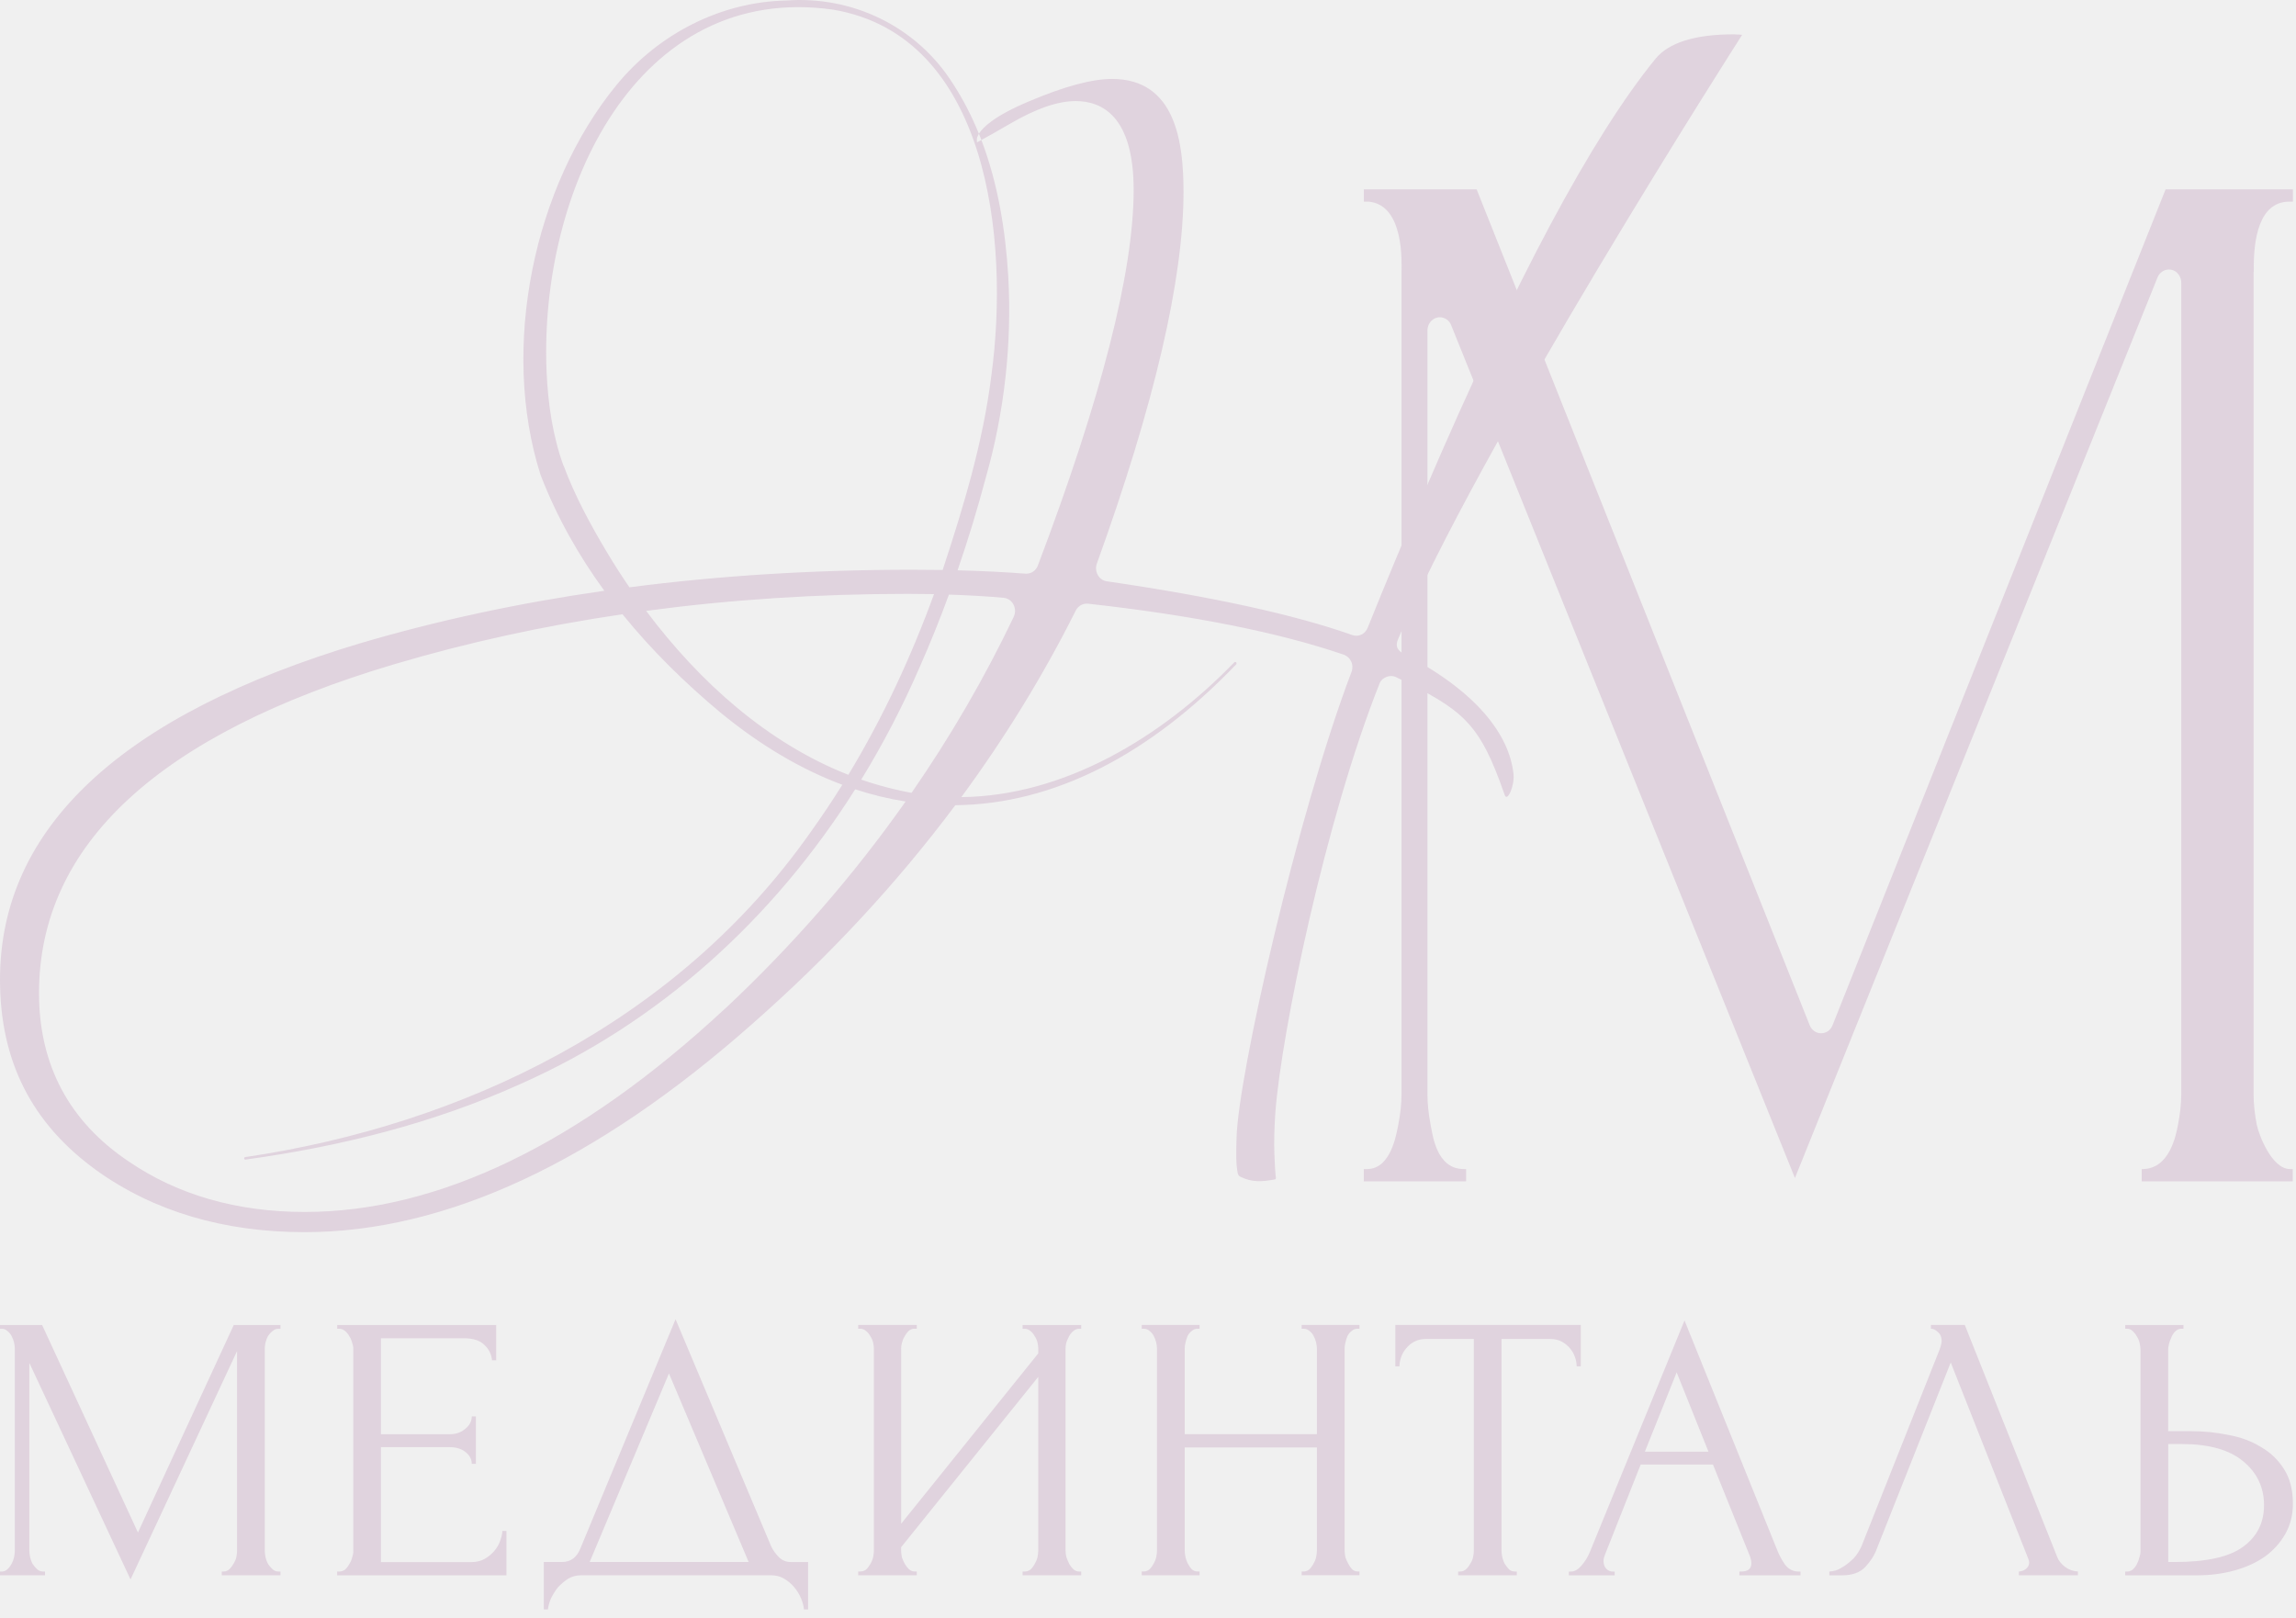
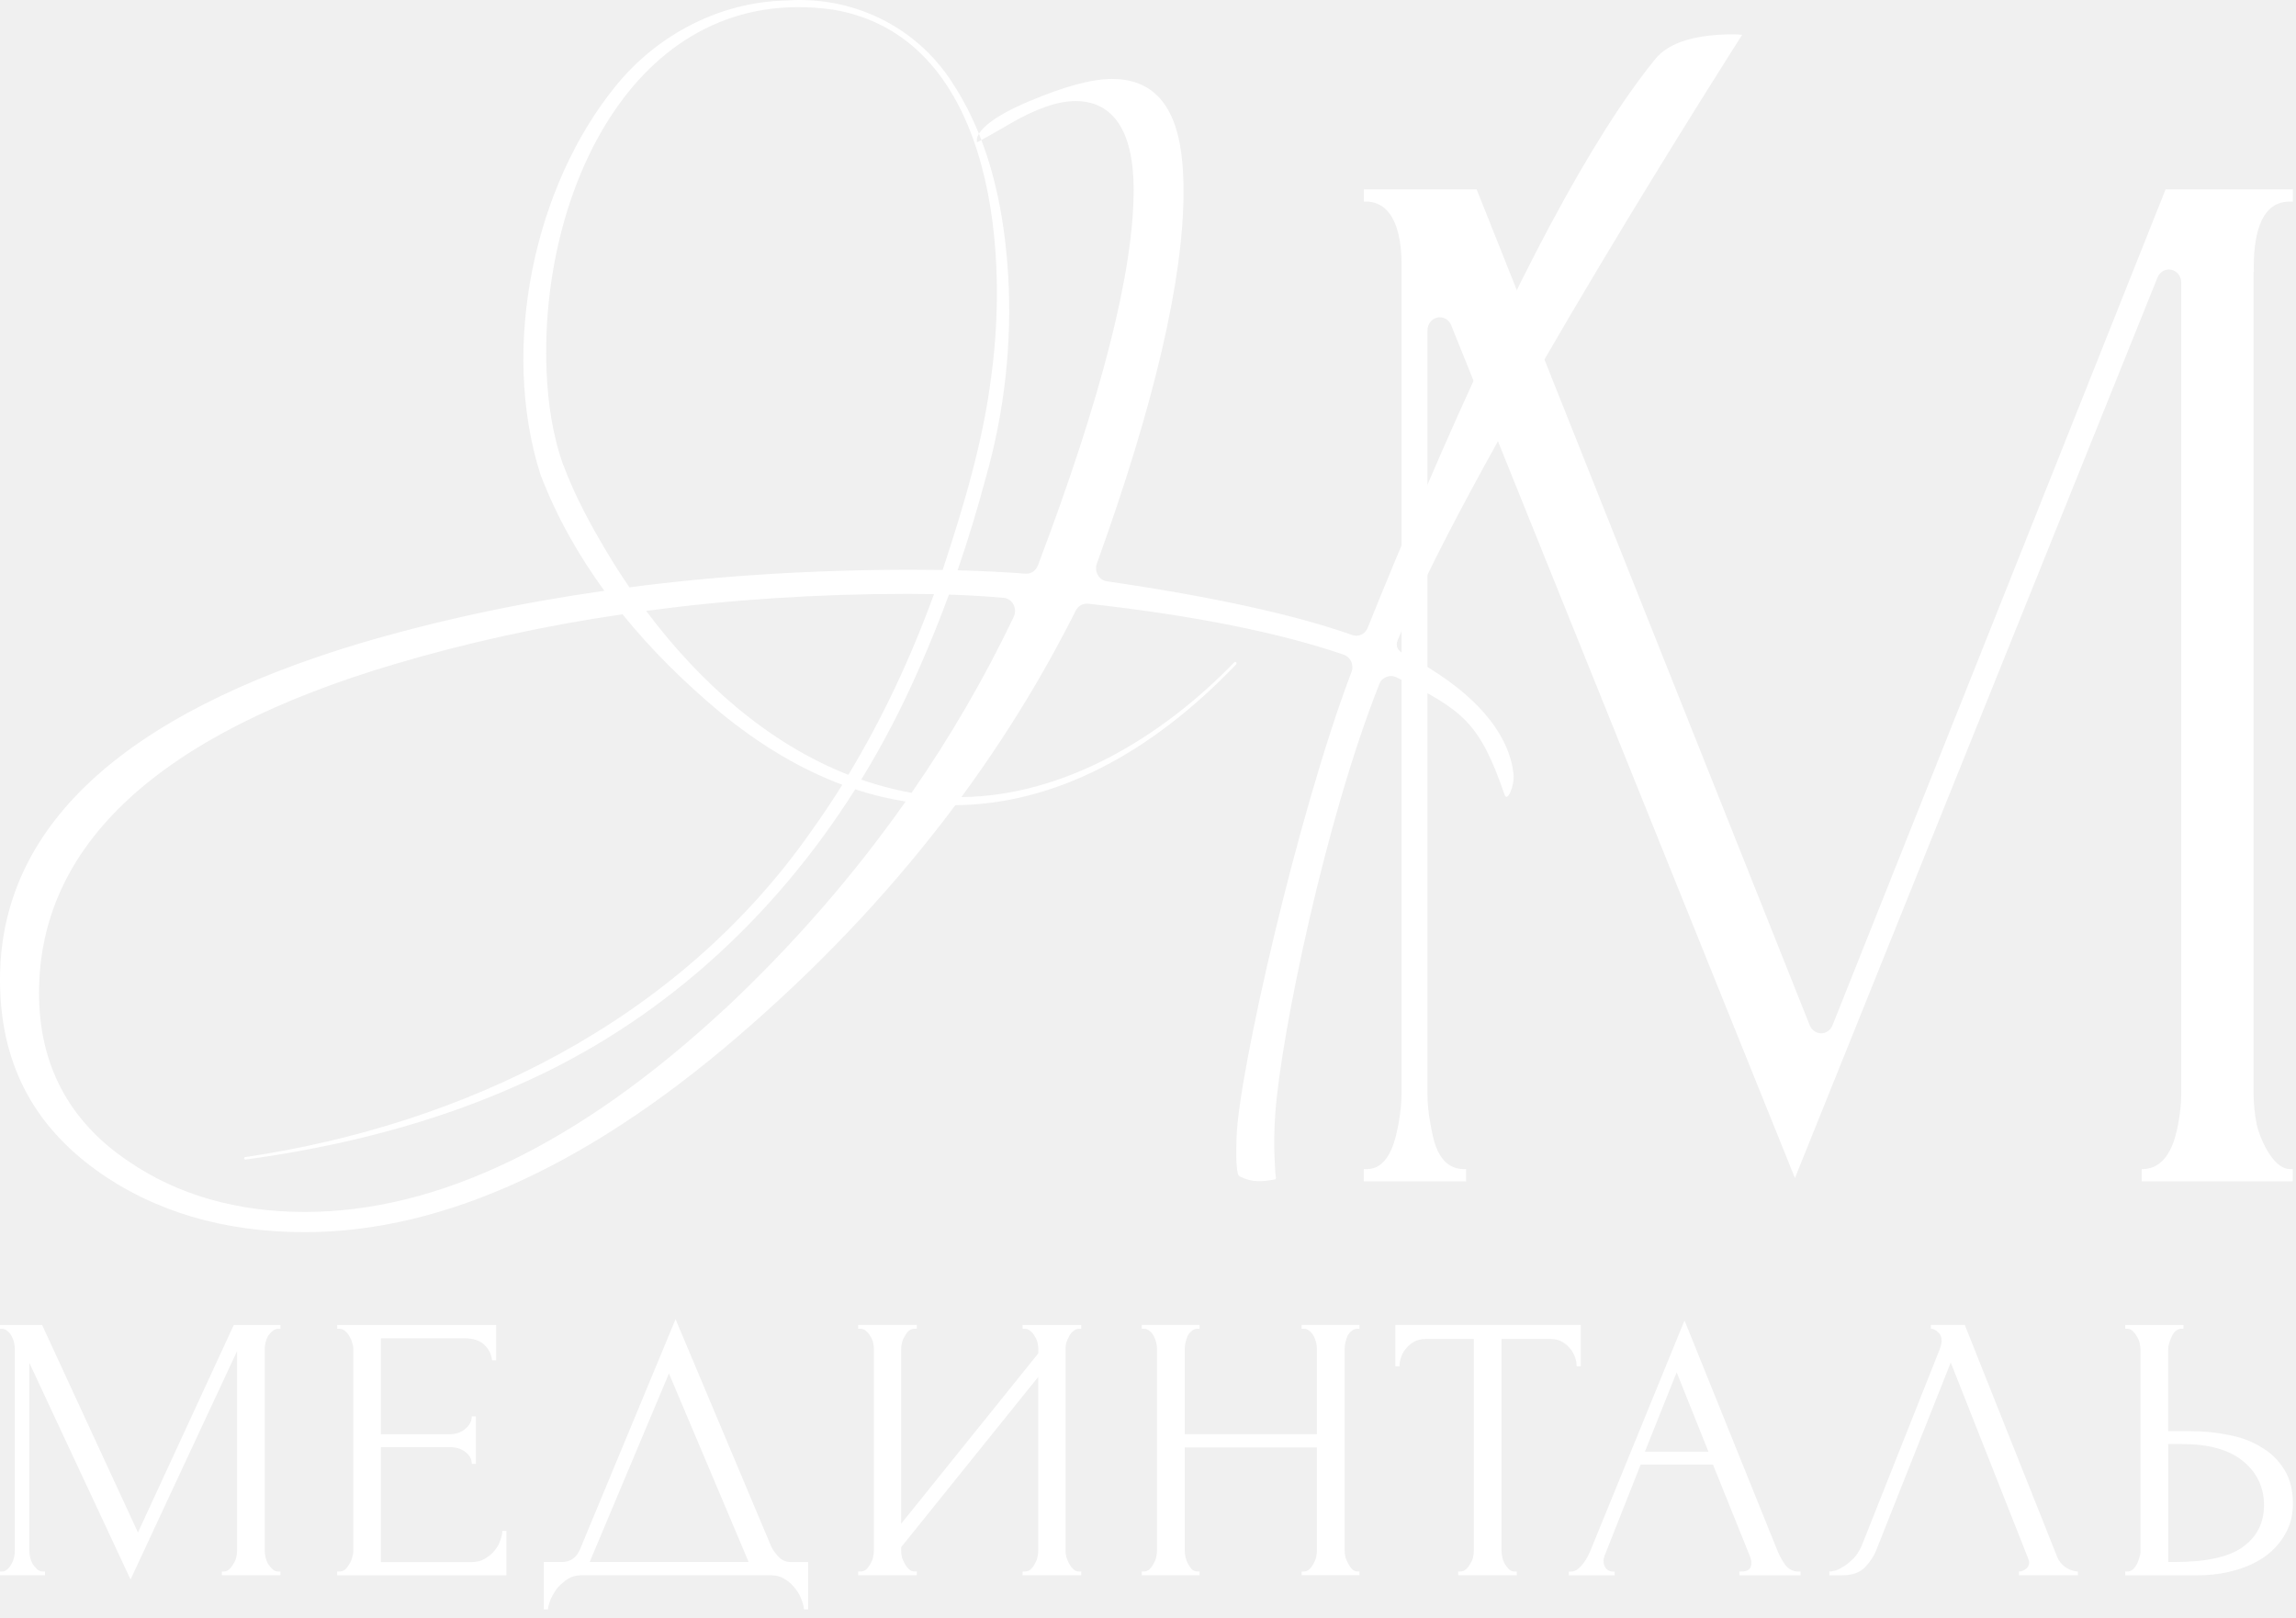
<svg xmlns="http://www.w3.org/2000/svg" width="149" height="105" viewBox="0 0 149 105" fill="none">
-   <path d="M91.095 42.434C90.709 42.231 90.538 41.955 90.709 41.533C95.74 29.317 113.057 2.261 113.057 2.261C113.057 2.261 112.744 2.229 112.499 2.229C109.996 2.229 108.29 2.766 107.429 3.822C103.323 8.856 98.307 18.235 92.533 31.696C91.198 34.782 89.927 37.827 88.758 40.742C88.626 41.065 88.333 41.263 88.02 41.263C87.937 41.263 87.849 41.247 87.766 41.221C84.046 39.899 78.682 38.728 71.823 37.728C71.584 37.697 71.364 37.541 71.242 37.317C71.114 37.088 71.095 36.817 71.183 36.573C74.918 26.23 76.805 18.11 76.805 12.452C76.805 9.308 76.326 5.123 72.17 5.123C70.86 5.123 69.051 5.613 66.793 6.571C64.558 7.507 63.791 8.252 63.527 8.679C63.581 8.814 63.634 8.949 63.688 9.085C64.04 8.897 64.607 8.58 65.517 8.049C67.228 7.049 68.636 6.56 69.809 6.56C71.525 6.56 73.569 7.559 73.569 12.327C73.569 17.621 71.481 25.814 67.355 36.698C67.233 37.026 66.939 37.234 66.612 37.234H66.553C65.233 37.13 63.757 37.057 62.143 37.015C62.828 35.027 63.439 33.013 63.981 30.977C65.179 26.766 65.683 22.295 65.429 17.897C65.248 14.909 64.749 11.874 63.688 9.09C63.571 9.152 63.478 9.199 63.404 9.236C63.395 9.183 63.395 9.126 63.395 9.053C63.395 9.001 63.409 8.871 63.527 8.684C63.062 7.539 62.5 6.435 61.821 5.399C59.43 1.641 55.23 -0.279 51.021 0.033C46.831 0.116 42.744 2.162 39.987 5.545C34.648 12.067 32.443 22.545 35.078 30.816C36.124 33.538 37.542 36.042 39.219 38.343C33.685 39.134 28.41 40.268 23.423 41.736C7.876 46.384 0 53.729 0 63.577C0 68.865 2.053 72.92 6.268 75.965C9.978 78.625 14.525 79.973 19.776 79.973C28.923 79.973 38.696 75.424 48.831 66.445C53.817 62.062 58.217 57.32 61.996 52.261C68.391 52.199 74.615 48.977 80.222 43.121C80.252 43.084 80.252 43.027 80.222 42.991C80.188 42.954 80.135 42.954 80.095 42.991C75.353 47.894 69.017 51.668 62.388 51.735C65.223 47.878 67.702 43.839 69.809 39.633C69.951 39.352 70.225 39.181 70.518 39.181C70.547 39.181 70.572 39.181 70.601 39.181C77.406 39.935 82.99 41.049 87.204 42.491C87.414 42.564 87.59 42.725 87.688 42.939C87.786 43.157 87.79 43.407 87.703 43.62C84.187 52.875 80.355 69.797 80.247 73.831C80.222 74.705 80.198 75.549 80.325 76.158C80.345 76.251 80.413 76.335 80.496 76.376C81.254 76.751 81.899 76.704 82.745 76.548C82.858 76.527 82.765 76.277 82.765 76.126C82.755 75.793 82.603 74.409 82.765 72.202C83.151 67.059 86.021 53.151 89.531 44.354C89.614 44.141 89.78 44.016 89.981 43.933C90.074 43.896 90.176 43.876 90.269 43.876C90.386 43.876 90.499 43.902 90.606 43.954C94.958 46.088 96.009 46.868 97.647 51.595C97.818 52.089 98.302 50.996 98.219 50.231C97.945 47.681 95.823 44.87 91.1 42.434H91.095ZM36.564 30.217C35.87 28.297 35.557 26.194 35.469 24.081C34.99 12.333 41.351 -1.175 54.062 0.626C64.138 2.318 65.536 15.56 64.333 24.388C63.8 28.671 62.544 32.83 61.205 36.901C61.195 36.932 61.185 36.963 61.175 36.994C60.525 36.984 59.855 36.979 59.166 36.979C52.805 36.979 46.689 37.359 40.847 38.119C40.329 37.364 39.835 36.594 39.371 35.813C38.31 34.038 37.293 32.159 36.574 30.217H36.564ZM60.613 38.561C59.122 42.652 57.284 46.603 55.054 50.288C49.843 48.243 45.408 44.292 41.932 39.649C47.398 38.915 53.074 38.545 58.916 38.545C59.493 38.545 60.06 38.551 60.608 38.561H60.613ZM47.032 65.482C37.62 74.227 28.449 78.661 19.776 78.661C15.381 78.661 11.533 77.558 8.35 75.382C4.488 72.795 2.532 69.115 2.532 64.457C2.532 54.837 10.291 47.654 25.593 43.11C30.321 41.705 35.264 40.622 40.397 39.868C42.299 42.22 44.465 44.339 46.743 46.239C49.364 48.394 52.013 49.945 54.663 50.934C54.008 51.985 53.319 53.011 52.6 54.015C43.903 66.388 30.028 73.009 15.914 75.101C15.87 75.101 15.84 75.143 15.845 75.189C15.845 75.236 15.889 75.268 15.933 75.262C22.034 74.424 28.102 72.92 33.778 70.354C42.773 66.372 50.17 59.668 55.499 51.23C56.589 51.59 57.68 51.85 58.77 52.022C55.382 56.836 51.461 61.339 47.036 65.487L47.032 65.482ZM65.785 40.039C63.889 44.011 61.674 47.821 59.156 51.459C58.78 51.392 58.398 51.314 58.022 51.22C57.298 51.048 56.584 50.84 55.89 50.601C57.308 48.289 58.574 45.853 59.679 43.308C60.364 41.757 60.999 40.185 61.581 38.592C62.852 38.634 64.045 38.702 65.135 38.801C65.404 38.827 65.644 38.988 65.771 39.238C65.898 39.488 65.908 39.789 65.781 40.039H65.785Z" fill="#E0D3DE" />
-   <path d="M146.247 17.637V71.015C146.247 71.619 146.316 72.28 146.452 72.993C146.589 73.664 147.435 75.882 148.613 75.877H148.789V76.673H138.987V75.877H139.099C140.811 75.819 141.207 73.685 141.343 73.003C141.48 72.285 141.554 71.624 141.554 71.02V18.344C141.554 17.938 141.285 17.59 140.913 17.506C140.855 17.496 140.806 17.491 140.752 17.491C140.434 17.491 140.141 17.694 140.014 18.006L116.483 76.46L94.175 21.108C94.048 20.786 93.755 20.593 93.442 20.593C93.383 20.593 93.334 20.593 93.275 20.609C92.904 20.692 92.635 21.041 92.635 21.447V71.015C92.635 71.603 92.699 72.249 92.835 72.983C92.977 73.664 93.207 75.856 94.972 75.877H95.143V76.673H88.504V75.877H88.729C90.259 75.861 90.606 73.67 90.743 73.003C90.885 72.249 90.953 71.608 90.953 71.02V17.642C90.953 17.116 91.159 13.285 88.807 13.087H88.509V12.291H95.828L117.442 66.544C117.569 66.861 117.857 67.064 118.185 67.064C118.512 67.064 118.796 66.861 118.923 66.544L140.537 12.291H148.799V13.087C148.799 13.087 148.608 13.087 148.545 13.087C146.604 13.108 146.218 15.518 146.262 17.642L146.247 17.637Z" fill="#E0D3DE" />
-   <path d="M14.396 101.998H14.529C14.655 101.998 14.77 101.95 14.877 101.851C14.984 101.753 15.073 101.638 15.144 101.506C15.233 101.374 15.296 101.235 15.332 101.088C15.368 100.923 15.384 100.776 15.384 100.644V87.693L8.471 102.514L1.904 88.456V100.644C1.904 100.776 1.923 100.923 1.957 101.088C1.993 101.235 2.046 101.374 2.117 101.506C2.206 101.638 2.305 101.751 2.412 101.851C2.519 101.95 2.644 101.998 2.788 101.998H2.921V102.243H0V101.998H0.133C0.259 101.998 0.374 101.95 0.481 101.851C0.588 101.753 0.677 101.638 0.75 101.506C0.821 101.374 0.875 101.235 0.91 101.088C0.946 100.923 0.962 100.776 0.962 100.644V87.522C0.962 87.407 0.944 87.277 0.91 87.128C0.873 86.981 0.821 86.842 0.75 86.71C0.679 86.578 0.59 86.472 0.481 86.391C0.374 86.292 0.259 86.244 0.133 86.244H0V85.999H2.733L8.952 99.466L15.17 85.999H18.199V86.244H18.065C17.922 86.244 17.798 86.292 17.689 86.391C17.582 86.472 17.485 86.578 17.394 86.71C17.323 86.842 17.269 86.981 17.234 87.128C17.198 87.275 17.182 87.407 17.182 87.522V100.644C17.182 100.776 17.2 100.923 17.234 101.088C17.271 101.235 17.323 101.374 17.394 101.506C17.483 101.638 17.582 101.751 17.689 101.851C17.796 101.952 17.922 101.998 18.065 101.998H18.199V102.243H14.394V101.998H14.396ZM21.882 101.998H22.015C22.159 101.998 22.282 101.957 22.392 101.875C22.499 101.777 22.588 101.662 22.658 101.53C22.747 101.398 22.81 101.259 22.846 101.112C22.899 100.965 22.927 100.826 22.927 100.694V87.52C22.927 87.405 22.899 87.275 22.846 87.126C22.81 86.98 22.747 86.84 22.658 86.708C22.585 86.576 22.499 86.471 22.392 86.389C22.284 86.29 22.159 86.242 22.015 86.242H21.882V85.997H32.2V88.287H31.931C31.895 87.91 31.735 87.581 31.448 87.303C31.161 87.007 30.716 86.859 30.108 86.859H24.72V93.088H29.168C29.578 93.088 29.918 92.975 30.187 92.743C30.474 92.513 30.615 92.243 30.615 91.931H30.882V95.009H30.615C30.615 94.713 30.482 94.459 30.213 94.246C29.946 94.032 29.596 93.926 29.168 93.926H24.72V101.387H30.589C30.929 101.387 31.224 101.313 31.473 101.166C31.723 101.019 31.927 100.846 32.089 100.648C32.269 100.434 32.392 100.213 32.465 99.983C32.554 99.736 32.599 99.531 32.599 99.366H32.865V102.247H21.878V102.002L21.882 101.998ZM52.443 101.381V104.459H52.174C52.156 104.245 52.093 104.008 51.986 103.746C51.879 103.482 51.727 103.237 51.531 103.007C51.351 102.793 51.139 102.613 50.888 102.464C50.638 102.316 50.361 102.243 50.057 102.243H37.703C37.4 102.243 37.123 102.317 36.872 102.464C36.622 102.63 36.399 102.817 36.201 103.031C36.021 103.261 35.87 103.508 35.746 103.77C35.639 104.034 35.577 104.262 35.558 104.459H35.291V101.381H36.47C37.042 101.381 37.444 101.077 37.677 100.471L43.841 85.624L50.059 100.397C50.185 100.644 50.355 100.874 50.567 101.088C50.781 101.285 51.032 101.383 51.317 101.383H52.443V101.381ZM38.265 101.381H48.584L43.412 89.143L38.267 101.381H38.265ZM66.36 101.998H66.493C66.637 101.998 66.76 101.957 66.869 101.875C66.976 101.777 67.065 101.662 67.136 101.53C67.225 101.383 67.288 101.235 67.324 101.086C67.36 100.921 67.377 100.774 67.377 100.642V89.366L58.479 100.421V100.642C58.479 100.774 58.498 100.921 58.532 101.086C58.584 101.233 58.647 101.372 58.72 101.504C58.793 101.636 58.88 101.749 58.987 101.849C59.094 101.948 59.219 101.996 59.363 101.996H59.496V102.241H55.692V101.996H55.825C55.969 101.996 56.094 101.955 56.201 101.874C56.308 101.775 56.397 101.66 56.47 101.528C56.559 101.381 56.621 101.233 56.658 101.084C56.694 100.919 56.711 100.772 56.711 100.64V87.518C56.711 87.403 56.692 87.273 56.658 87.124C56.621 86.978 56.559 86.838 56.47 86.707C56.397 86.575 56.31 86.469 56.201 86.387C56.094 86.289 55.969 86.24 55.825 86.24H55.692V85.995H59.496V86.24H59.282C59.157 86.257 59.041 86.315 58.934 86.413C58.845 86.511 58.764 86.627 58.694 86.758C58.621 86.874 58.568 87.004 58.534 87.152C58.498 87.284 58.481 87.407 58.481 87.522V98.896L67.379 87.841V87.522C67.379 87.407 67.36 87.277 67.326 87.128C67.29 86.981 67.227 86.842 67.138 86.71C67.067 86.578 66.978 86.472 66.871 86.391C66.764 86.292 66.639 86.244 66.495 86.244H66.362V85.999H70.166V86.244H70.033C69.889 86.244 69.764 86.292 69.657 86.391C69.55 86.472 69.461 86.578 69.39 86.71C69.319 86.842 69.257 86.981 69.202 87.128C69.166 87.275 69.15 87.407 69.15 87.522V100.644C69.15 100.776 69.168 100.915 69.202 101.062C69.255 101.209 69.317 101.357 69.39 101.506C69.463 101.638 69.55 101.751 69.657 101.851C69.764 101.95 69.889 101.998 70.033 101.998H70.166V102.243H66.362V101.998H66.36ZM84.469 101.998H84.603C84.728 101.998 84.843 101.957 84.951 101.875C85.058 101.777 85.147 101.662 85.219 101.53C85.308 101.383 85.371 101.235 85.407 101.086C85.444 100.921 85.46 100.774 85.46 100.642V93.945H76.884V100.642C76.884 100.774 76.902 100.921 76.937 101.086C76.973 101.233 77.026 101.372 77.097 101.504C77.167 101.636 77.248 101.749 77.337 101.849C77.444 101.948 77.57 101.996 77.713 101.996H77.847V102.241H74.094V101.996H74.228C74.353 101.996 74.468 101.955 74.576 101.874C74.683 101.775 74.772 101.66 74.842 101.528C74.931 101.381 74.994 101.233 75.03 101.084C75.067 100.919 75.083 100.772 75.083 100.64V87.518C75.083 87.403 75.065 87.273 75.03 87.124C74.994 86.978 74.942 86.838 74.871 86.707C74.8 86.575 74.711 86.469 74.604 86.387C74.497 86.289 74.371 86.24 74.228 86.24H74.094V85.995H77.847V86.24H77.713C77.57 86.24 77.446 86.289 77.337 86.387C77.23 86.469 77.141 86.575 77.07 86.707C77.018 86.838 76.971 86.978 76.937 87.124C76.9 87.271 76.884 87.403 76.884 87.518V93.083H85.46V87.518C85.46 87.403 85.442 87.273 85.407 87.124C85.371 86.978 85.318 86.838 85.248 86.707C85.177 86.575 85.088 86.469 84.981 86.387C84.874 86.289 84.748 86.24 84.605 86.24H84.471V85.995H88.224V86.24H88.09C87.947 86.24 87.823 86.289 87.714 86.387C87.607 86.469 87.518 86.575 87.447 86.707C87.395 86.838 87.348 86.978 87.314 87.124C87.277 87.271 87.261 87.403 87.261 87.518V100.64C87.261 100.772 87.279 100.919 87.314 101.084C87.366 101.231 87.429 101.37 87.502 101.502C87.573 101.634 87.653 101.747 87.742 101.848C87.85 101.946 87.967 101.994 88.09 101.994H88.224V102.239H84.471V101.994V101.998H84.469ZM98.299 101.998H98.433V102.243H94.628V101.998H94.761C94.905 101.998 95.028 101.95 95.137 101.851C95.247 101.753 95.334 101.638 95.404 101.506C95.493 101.374 95.556 101.235 95.592 101.088C95.629 100.923 95.645 100.776 95.645 100.644V86.905H92.536C92.249 86.905 92 86.963 91.784 87.078C91.569 87.193 91.391 87.342 91.248 87.522C91.104 87.687 90.997 87.875 90.926 88.088C90.856 88.285 90.819 88.482 90.819 88.679H90.552V85.995H102.585V88.679H102.318C102.318 88.482 102.282 88.285 102.211 88.088C102.14 87.875 102.031 87.685 101.89 87.522C101.746 87.342 101.568 87.195 101.354 87.078C101.14 86.963 100.889 86.905 100.604 86.905H97.442V100.644C97.442 100.776 97.46 100.923 97.495 101.088C97.531 101.235 97.584 101.374 97.654 101.506C97.743 101.638 97.834 101.751 97.921 101.851C98.028 101.95 98.154 101.998 98.297 101.998H98.299ZM112.879 101.998H113.013C113.441 101.998 113.655 101.818 113.655 101.456C113.655 101.324 113.627 101.185 113.575 101.038L111.163 95.055H106.473L104.142 100.941C104.089 101.073 104.061 101.196 104.061 101.311C104.061 101.524 104.124 101.697 104.249 101.829C104.374 101.944 104.508 102.002 104.651 102.002H104.785V102.247H101.811V102.002H101.944C102.177 102.002 102.399 101.879 102.615 101.632C102.848 101.368 103.036 101.066 103.179 100.722L109.317 85.702L115.319 100.573C115.445 100.9 115.614 101.222 115.829 101.534C116.061 101.846 116.356 102 116.712 102H116.846V102.245H112.879V101.996V101.998ZM106.742 94.218H110.87L108.808 89.071L106.746 94.218H106.742ZM121.799 100.521C121.639 100.949 121.388 101.342 121.049 101.703C120.709 102.063 120.21 102.245 119.546 102.245H118.716V102C118.823 102 118.966 101.974 119.144 101.926C119.324 101.861 119.51 101.76 119.708 101.63C119.904 101.498 120.1 101.335 120.299 101.138C120.495 100.924 120.664 100.661 120.806 100.349L125.87 87.594C125.959 87.349 126.004 87.16 126.004 87.028C126.004 86.783 125.923 86.593 125.763 86.461C125.619 86.315 125.468 86.24 125.308 86.24V85.995H127.506L133.508 101.064C133.597 101.294 133.767 101.508 134.017 101.703C134.268 101.883 134.545 101.981 134.848 101.998V102.243H131.015V101.998C131.159 101.998 131.302 101.95 131.444 101.851C131.603 101.736 131.684 101.588 131.684 101.407C131.684 101.359 131.666 101.285 131.632 101.186L126.594 88.432L121.797 100.521H121.799ZM137.919 101.998H138.052C138.176 101.998 138.293 101.957 138.4 101.875C138.507 101.777 138.596 101.662 138.667 101.53C138.738 101.398 138.792 101.259 138.827 101.112C138.879 100.965 138.908 100.833 138.908 100.718V87.596C138.908 87.481 138.889 87.342 138.855 87.178C138.819 87.013 138.756 86.866 138.667 86.734C138.596 86.603 138.507 86.489 138.4 86.389C138.293 86.29 138.176 86.242 138.052 86.242H137.919V85.997H141.697V86.242H141.509C141.259 86.276 141.063 86.456 140.919 86.784C140.776 87.097 140.705 87.368 140.705 87.596V92.89H142.207C143.03 92.89 143.832 92.971 144.619 93.135C145.423 93.281 146.129 93.545 146.737 93.924C147.362 94.284 147.863 94.769 148.237 95.377C148.611 95.967 148.799 96.706 148.799 97.592C148.799 98.315 148.64 98.963 148.316 99.539C147.995 100.113 147.558 100.607 147.002 101.015C146.448 101.409 145.787 101.714 145.021 101.926C144.269 102.139 143.456 102.245 142.581 102.245H137.917V102L137.919 101.998ZM141.109 101.381C143.183 101.381 144.665 101.054 145.559 100.397C146.468 99.74 146.925 98.837 146.925 97.689C146.925 96.541 146.468 95.572 145.559 94.832C144.665 94.095 143.343 93.724 141.592 93.724H140.709V101.381H141.111H141.109Z" fill="#E0D3DE" />
+   <path d="M91.095 42.434C90.709 42.231 90.538 41.955 90.709 41.533C95.74 29.317 113.057 2.261 113.057 2.261C113.057 2.261 112.744 2.229 112.499 2.229C109.996 2.229 108.29 2.766 107.429 3.822C103.323 8.856 98.307 18.235 92.533 31.696C91.198 34.782 89.927 37.827 88.758 40.742C88.626 41.065 88.333 41.263 88.02 41.263C87.937 41.263 87.849 41.247 87.766 41.221C84.046 39.899 78.682 38.728 71.823 37.728C71.584 37.697 71.364 37.541 71.242 37.317C71.114 37.088 71.095 36.817 71.183 36.573C74.918 26.23 76.805 18.11 76.805 12.452C76.805 9.308 76.326 5.123 72.17 5.123C70.86 5.123 69.051 5.613 66.793 6.571C64.558 7.507 63.791 8.252 63.527 8.679C63.581 8.814 63.634 8.949 63.688 9.085C64.04 8.897 64.607 8.58 65.517 8.049C67.228 7.049 68.636 6.56 69.809 6.56C71.525 6.56 73.569 7.559 73.569 12.327C73.569 17.621 71.481 25.814 67.355 36.698C67.233 37.026 66.939 37.234 66.612 37.234H66.553C65.233 37.13 63.757 37.057 62.143 37.015C62.828 35.027 63.439 33.013 63.981 30.977C65.179 26.766 65.683 22.295 65.429 17.897C65.248 14.909 64.749 11.874 63.688 9.09C63.571 9.152 63.478 9.199 63.404 9.236C63.395 9.183 63.395 9.126 63.395 9.053C63.395 9.001 63.409 8.871 63.527 8.684C63.062 7.539 62.5 6.435 61.821 5.399C59.43 1.641 55.23 -0.279 51.021 0.033C46.831 0.116 42.744 2.162 39.987 5.545C34.648 12.067 32.443 22.545 35.078 30.816C36.124 33.538 37.542 36.042 39.219 38.343C33.685 39.134 28.41 40.268 23.423 41.736C7.876 46.384 0 53.729 0 63.577C0 68.865 2.053 72.92 6.268 75.965C9.978 78.625 14.525 79.973 19.776 79.973C28.923 79.973 38.696 75.424 48.831 66.445C53.817 62.062 58.217 57.32 61.996 52.261C68.391 52.199 74.615 48.977 80.222 43.121C80.252 43.084 80.252 43.027 80.222 42.991C80.188 42.954 80.135 42.954 80.095 42.991C75.353 47.894 69.017 51.668 62.388 51.735C65.223 47.878 67.702 43.839 69.809 39.633C69.951 39.352 70.225 39.181 70.518 39.181C70.547 39.181 70.572 39.181 70.601 39.181C77.406 39.935 82.99 41.049 87.204 42.491C87.414 42.564 87.59 42.725 87.688 42.939C87.786 43.157 87.79 43.407 87.703 43.62C84.187 52.875 80.355 69.797 80.247 73.831C80.222 74.705 80.198 75.549 80.325 76.158C80.345 76.251 80.413 76.335 80.496 76.376C81.254 76.751 81.899 76.704 82.745 76.548C82.858 76.527 82.765 76.277 82.765 76.126C82.755 75.793 82.603 74.409 82.765 72.202C83.151 67.059 86.021 53.151 89.531 44.354C89.614 44.141 89.78 44.016 89.981 43.933C90.074 43.896 90.176 43.876 90.269 43.876C90.386 43.876 90.499 43.902 90.606 43.954C94.958 46.088 96.009 46.868 97.647 51.595C97.818 52.089 98.302 50.996 98.219 50.231C97.945 47.681 95.823 44.87 91.1 42.434H91.095ZM36.564 30.217C35.87 28.297 35.557 26.194 35.469 24.081C34.99 12.333 41.351 -1.175 54.062 0.626C64.138 2.318 65.536 15.56 64.333 24.388C63.8 28.671 62.544 32.83 61.205 36.901C61.195 36.932 61.185 36.963 61.175 36.994C60.525 36.984 59.855 36.979 59.166 36.979C52.805 36.979 46.689 37.359 40.847 38.119C40.329 37.364 39.835 36.594 39.371 35.813C38.31 34.038 37.293 32.159 36.574 30.217H36.564ZM60.613 38.561C59.122 42.652 57.284 46.603 55.054 50.288C49.843 48.243 45.408 44.292 41.932 39.649C47.398 38.915 53.074 38.545 58.916 38.545C59.493 38.545 60.06 38.551 60.608 38.561H60.613ZM47.032 65.482C37.62 74.227 28.449 78.661 19.776 78.661C15.381 78.661 11.533 77.558 8.35 75.382C4.488 72.795 2.532 69.115 2.532 64.457C2.532 54.837 10.291 47.654 25.593 43.11C30.321 41.705 35.264 40.622 40.397 39.868C42.299 42.22 44.465 44.339 46.743 46.239C49.364 48.394 52.013 49.945 54.663 50.934C54.008 51.985 53.319 53.011 52.6 54.015C43.903 66.388 30.028 73.009 15.914 75.101C15.87 75.101 15.84 75.143 15.845 75.189C15.845 75.236 15.889 75.268 15.933 75.262C22.034 74.424 28.102 72.92 33.778 70.354C42.773 66.372 50.17 59.668 55.499 51.23C56.589 51.59 57.68 51.85 58.77 52.022C55.382 56.836 51.461 61.339 47.036 65.487L47.032 65.482ZM65.785 40.039C63.889 44.011 61.674 47.821 59.156 51.459C58.78 51.392 58.398 51.314 58.022 51.22C57.298 51.048 56.584 50.84 55.89 50.601C57.308 48.289 58.574 45.853 59.679 43.308C60.364 41.757 60.999 40.185 61.581 38.592C62.852 38.634 64.045 38.702 65.135 38.801C65.404 38.827 65.644 38.988 65.771 39.238C65.898 39.488 65.908 39.789 65.781 40.039H65.785Z" fill="white" />
+   <path d="M146.247 17.637V71.015C146.247 71.619 146.316 72.28 146.452 72.993C146.589 73.664 147.435 75.882 148.613 75.877H148.789V76.673H138.987V75.877H139.099C140.811 75.819 141.207 73.685 141.343 73.003C141.48 72.285 141.554 71.624 141.554 71.02V18.345C141.554 17.939 141.285 17.59 140.913 17.506C140.855 17.496 140.806 17.491 140.752 17.491C140.434 17.491 140.141 17.694 140.014 18.006L116.483 76.46L94.175 21.108C94.048 20.786 93.755 20.593 93.442 20.593C93.383 20.593 93.334 20.593 93.275 20.609C92.904 20.692 92.635 21.041 92.635 21.447V71.015C92.635 71.603 92.699 72.249 92.835 72.983C92.977 73.664 93.207 75.856 94.972 75.877H95.143V76.673H88.504V75.877H88.729C90.259 75.861 90.606 73.67 90.743 73.003C90.885 72.249 90.953 71.608 90.953 71.02V17.642C90.953 17.116 91.159 13.285 88.807 13.087H88.509V12.291H95.828L117.442 66.544C117.569 66.861 117.857 67.064 118.185 67.064C118.512 67.064 118.796 66.861 118.923 66.544L140.537 12.291H148.799V13.087C148.799 13.087 148.608 13.087 148.545 13.087C146.604 13.108 146.218 15.518 146.262 17.642L146.247 17.637Z" fill="white" />
+   <path d="M14.396 101.998H14.529C14.655 101.998 14.77 101.95 14.877 101.851C14.984 101.753 15.073 101.638 15.144 101.506C15.233 101.374 15.296 101.235 15.332 101.088C15.368 100.923 15.384 100.776 15.384 100.644V87.693L8.471 102.514L1.904 88.456V100.644C1.904 100.776 1.923 100.923 1.957 101.088C1.993 101.235 2.046 101.374 2.117 101.506C2.206 101.638 2.305 101.751 2.412 101.851C2.519 101.95 2.644 101.998 2.788 101.998H2.921V102.243H0V101.998H0.133C0.259 101.998 0.374 101.95 0.481 101.851C0.588 101.753 0.677 101.638 0.75 101.506C0.821 101.374 0.875 101.235 0.91 101.088C0.946 100.923 0.962 100.776 0.962 100.644V87.522C0.962 87.407 0.944 87.277 0.91 87.128C0.873 86.981 0.821 86.842 0.75 86.71C0.679 86.578 0.59 86.472 0.481 86.391C0.374 86.292 0.259 86.244 0.133 86.244H0V85.999H2.733L8.952 99.466L15.17 85.999H18.199V86.244H18.065C17.922 86.244 17.798 86.292 17.689 86.391C17.582 86.472 17.485 86.578 17.394 86.71C17.323 86.842 17.269 86.981 17.234 87.128C17.198 87.275 17.182 87.407 17.182 87.522V100.644C17.182 100.776 17.2 100.923 17.234 101.088C17.271 101.235 17.323 101.374 17.394 101.506C17.483 101.638 17.582 101.751 17.689 101.851C17.796 101.952 17.922 101.998 18.065 101.998H18.199V102.243H14.394V101.998H14.396ZM21.882 101.998H22.015C22.159 101.998 22.282 101.957 22.392 101.875C22.499 101.777 22.588 101.662 22.658 101.53C22.747 101.398 22.81 101.259 22.846 101.112C22.899 100.965 22.927 100.826 22.927 100.694V87.52C22.927 87.405 22.899 87.275 22.846 87.126C22.81 86.98 22.747 86.84 22.658 86.708C22.585 86.576 22.499 86.471 22.392 86.389C22.284 86.29 22.159 86.242 22.015 86.242H21.882V85.997H32.2V88.287H31.931C31.895 87.91 31.735 87.581 31.448 87.303C31.161 87.007 30.716 86.859 30.108 86.859H24.72V93.088H29.168C29.578 93.088 29.918 92.975 30.187 92.743C30.474 92.513 30.615 92.243 30.615 91.931H30.882V95.009H30.615C30.615 94.713 30.482 94.459 30.213 94.246C29.946 94.032 29.596 93.926 29.168 93.926H24.72V101.387H30.589C30.929 101.387 31.224 101.313 31.473 101.166C31.723 101.019 31.927 100.846 32.089 100.648C32.269 100.434 32.392 100.213 32.465 99.983C32.554 99.736 32.599 99.531 32.599 99.366H32.865V102.247H21.878V102.002L21.882 101.998ZM52.443 101.381V104.459H52.174C52.156 104.245 52.093 104.008 51.986 103.746C51.879 103.482 51.727 103.237 51.531 103.007C51.351 102.793 51.139 102.613 50.888 102.464C50.638 102.316 50.361 102.243 50.057 102.243H37.703C37.4 102.243 37.123 102.317 36.872 102.464C36.622 102.63 36.399 102.817 36.201 103.031C36.021 103.261 35.87 103.508 35.746 103.77C35.639 104.034 35.577 104.262 35.558 104.459H35.291V101.381H36.47C37.042 101.381 37.444 101.077 37.677 100.471L43.841 85.624L50.059 100.397C50.185 100.644 50.355 100.874 50.567 101.088C50.781 101.285 51.032 101.383 51.317 101.383H52.443V101.381ZM38.265 101.381H48.584L43.412 89.143L38.267 101.381H38.265ZM66.36 101.998H66.493C66.637 101.998 66.76 101.957 66.869 101.875C66.976 101.777 67.065 101.662 67.136 101.53C67.225 101.383 67.288 101.235 67.324 101.086C67.36 100.921 67.377 100.774 67.377 100.642V89.366L58.479 100.421V100.642C58.479 100.774 58.498 100.921 58.532 101.086C58.584 101.233 58.647 101.372 58.72 101.504C58.793 101.636 58.88 101.749 58.987 101.849C59.094 101.948 59.219 101.996 59.363 101.996H59.496V102.241H55.692V101.996H55.825C55.969 101.996 56.094 101.955 56.201 101.874C56.308 101.775 56.397 101.66 56.47 101.528C56.559 101.381 56.621 101.233 56.658 101.084C56.694 100.919 56.711 100.772 56.711 100.64V87.518C56.711 87.403 56.692 87.273 56.658 87.124C56.621 86.978 56.559 86.838 56.47 86.707C56.397 86.575 56.31 86.469 56.201 86.387C56.094 86.289 55.969 86.24 55.825 86.24H55.692V85.995H59.496V86.24H59.282C59.157 86.257 59.041 86.315 58.934 86.413C58.845 86.511 58.764 86.627 58.694 86.758C58.621 86.874 58.568 87.004 58.534 87.152C58.498 87.284 58.481 87.407 58.481 87.522V98.896L67.379 87.841V87.522C67.379 87.407 67.36 87.277 67.326 87.128C67.29 86.981 67.227 86.842 67.138 86.71C67.067 86.578 66.978 86.472 66.871 86.391C66.764 86.292 66.639 86.244 66.495 86.244H66.362V85.999H70.166V86.244H70.033C69.889 86.244 69.764 86.292 69.657 86.391C69.55 86.472 69.461 86.578 69.39 86.71C69.319 86.842 69.257 86.981 69.202 87.128C69.166 87.275 69.15 87.407 69.15 87.522V100.644C69.15 100.776 69.168 100.915 69.202 101.062C69.255 101.209 69.317 101.357 69.39 101.506C69.463 101.638 69.55 101.751 69.657 101.851C69.764 101.95 69.889 101.998 70.033 101.998H70.166V102.243H66.362V101.998H66.36ZM84.469 101.998H84.603C84.728 101.998 84.843 101.957 84.951 101.875C85.058 101.777 85.147 101.662 85.219 101.53C85.308 101.383 85.371 101.235 85.407 101.086C85.444 100.921 85.46 100.774 85.46 100.642V93.945H76.884V100.642C76.884 100.774 76.902 100.921 76.937 101.086C76.973 101.233 77.026 101.372 77.097 101.504C77.167 101.636 77.248 101.749 77.337 101.849C77.444 101.948 77.57 101.996 77.713 101.996H77.847V102.241H74.094V101.996H74.228C74.353 101.996 74.468 101.955 74.576 101.874C74.683 101.775 74.772 101.66 74.842 101.528C74.931 101.381 74.994 101.233 75.03 101.084C75.067 100.919 75.083 100.772 75.083 100.64V87.518C75.083 87.403 75.065 87.273 75.03 87.124C74.994 86.978 74.942 86.838 74.871 86.707C74.8 86.575 74.711 86.469 74.604 86.387C74.497 86.289 74.371 86.24 74.228 86.24H74.094V85.995H77.847V86.24H77.713C77.57 86.24 77.446 86.289 77.337 86.387C77.23 86.469 77.141 86.575 77.07 86.707C77.018 86.838 76.971 86.978 76.937 87.124C76.9 87.271 76.884 87.403 76.884 87.518V93.083H85.46V87.518C85.46 87.403 85.442 87.273 85.407 87.124C85.371 86.978 85.318 86.838 85.248 86.707C85.177 86.575 85.088 86.469 84.981 86.387C84.874 86.289 84.748 86.24 84.605 86.24H84.471V85.995H88.224V86.24H88.09C87.947 86.24 87.823 86.289 87.714 86.387C87.607 86.469 87.518 86.575 87.447 86.707C87.395 86.838 87.348 86.978 87.314 87.124C87.277 87.271 87.261 87.403 87.261 87.518V100.64C87.261 100.772 87.279 100.919 87.314 101.084C87.366 101.231 87.429 101.37 87.502 101.502C87.573 101.634 87.653 101.747 87.742 101.848C87.85 101.946 87.967 101.994 88.09 101.994H88.224V102.239H84.471V101.994V101.998H84.469ZM98.299 101.998H98.433V102.243H94.628V101.998H94.761C94.905 101.998 95.028 101.95 95.137 101.851C95.247 101.753 95.334 101.638 95.404 101.506C95.493 101.374 95.556 101.235 95.592 101.088C95.629 100.923 95.645 100.776 95.645 100.644V86.905H92.536C92.249 86.905 92 86.963 91.784 87.078C91.569 87.193 91.391 87.342 91.248 87.522C91.104 87.687 90.997 87.875 90.926 88.088C90.856 88.285 90.819 88.482 90.819 88.679H90.552V85.995H102.585V88.679H102.318C102.318 88.482 102.282 88.285 102.211 88.088C102.14 87.875 102.031 87.685 101.89 87.522C101.746 87.342 101.568 87.195 101.354 87.078C101.14 86.963 100.889 86.905 100.604 86.905H97.442V100.644C97.442 100.776 97.46 100.923 97.495 101.088C97.531 101.235 97.584 101.374 97.654 101.506C97.743 101.638 97.834 101.751 97.921 101.851C98.028 101.95 98.154 101.998 98.297 101.998H98.299ZM112.879 101.998H113.013C113.441 101.998 113.655 101.818 113.655 101.456C113.655 101.324 113.627 101.185 113.575 101.038L111.163 95.055H106.473L104.142 100.941C104.089 101.073 104.061 101.196 104.061 101.311C104.061 101.524 104.124 101.697 104.249 101.829C104.374 101.944 104.508 102.002 104.651 102.002H104.785V102.247H101.811V102.002H101.944C102.177 102.002 102.399 101.879 102.615 101.632C102.848 101.368 103.036 101.066 103.179 100.722L109.317 85.702L115.319 100.573C115.445 100.9 115.614 101.222 115.829 101.534C116.061 101.846 116.356 102 116.712 102H116.846V102.245H112.879V101.996V101.998ZM106.742 94.218H110.87L108.808 89.071L106.746 94.218H106.742ZM121.799 100.521C121.639 100.949 121.388 101.342 121.049 101.703C120.709 102.063 120.21 102.245 119.546 102.245H118.716V102C118.823 102 118.966 101.974 119.144 101.926C119.324 101.861 119.51 101.76 119.708 101.63C119.904 101.498 120.1 101.335 120.299 101.138C120.495 100.924 120.664 100.661 120.806 100.349L125.87 87.594C125.959 87.349 126.004 87.16 126.004 87.028C126.004 86.783 125.923 86.593 125.763 86.461C125.619 86.315 125.468 86.24 125.308 86.24V85.995H127.506L133.508 101.064C133.597 101.294 133.767 101.508 134.017 101.703C134.268 101.883 134.545 101.981 134.848 101.998V102.243H131.015V101.998C131.159 101.998 131.302 101.95 131.444 101.851C131.603 101.736 131.684 101.588 131.684 101.407C131.684 101.359 131.666 101.285 131.632 101.186L126.594 88.432L121.797 100.521H121.799ZM137.919 101.998H138.052C138.176 101.998 138.293 101.957 138.4 101.875C138.507 101.777 138.596 101.662 138.667 101.53C138.738 101.398 138.792 101.259 138.827 101.112C138.879 100.965 138.908 100.833 138.908 100.718V87.596C138.908 87.481 138.889 87.342 138.855 87.178C138.819 87.013 138.756 86.866 138.667 86.734C138.596 86.603 138.507 86.489 138.4 86.389C138.293 86.29 138.176 86.242 138.052 86.242H137.919V85.997H141.697V86.242H141.509C141.259 86.276 141.063 86.456 140.919 86.784C140.776 87.097 140.705 87.368 140.705 87.596V92.89H142.207C143.03 92.89 143.832 92.971 144.619 93.135C145.423 93.281 146.129 93.545 146.737 93.924C147.362 94.284 147.863 94.769 148.237 95.377C148.611 95.967 148.799 96.706 148.799 97.592C148.799 98.315 148.64 98.963 148.316 99.539C147.995 100.113 147.558 100.607 147.002 101.015C146.448 101.409 145.787 101.714 145.021 101.926C144.269 102.139 143.456 102.245 142.581 102.245H137.917V102L137.919 101.998ZM141.109 101.381C143.183 101.381 144.665 101.054 145.559 100.397C146.468 99.74 146.925 98.837 146.925 97.689C146.925 96.541 146.468 95.572 145.559 94.832C144.665 94.095 143.343 93.724 141.592 93.724H140.709V101.381H141.111H141.109Z" fill="white" />
</svg>
